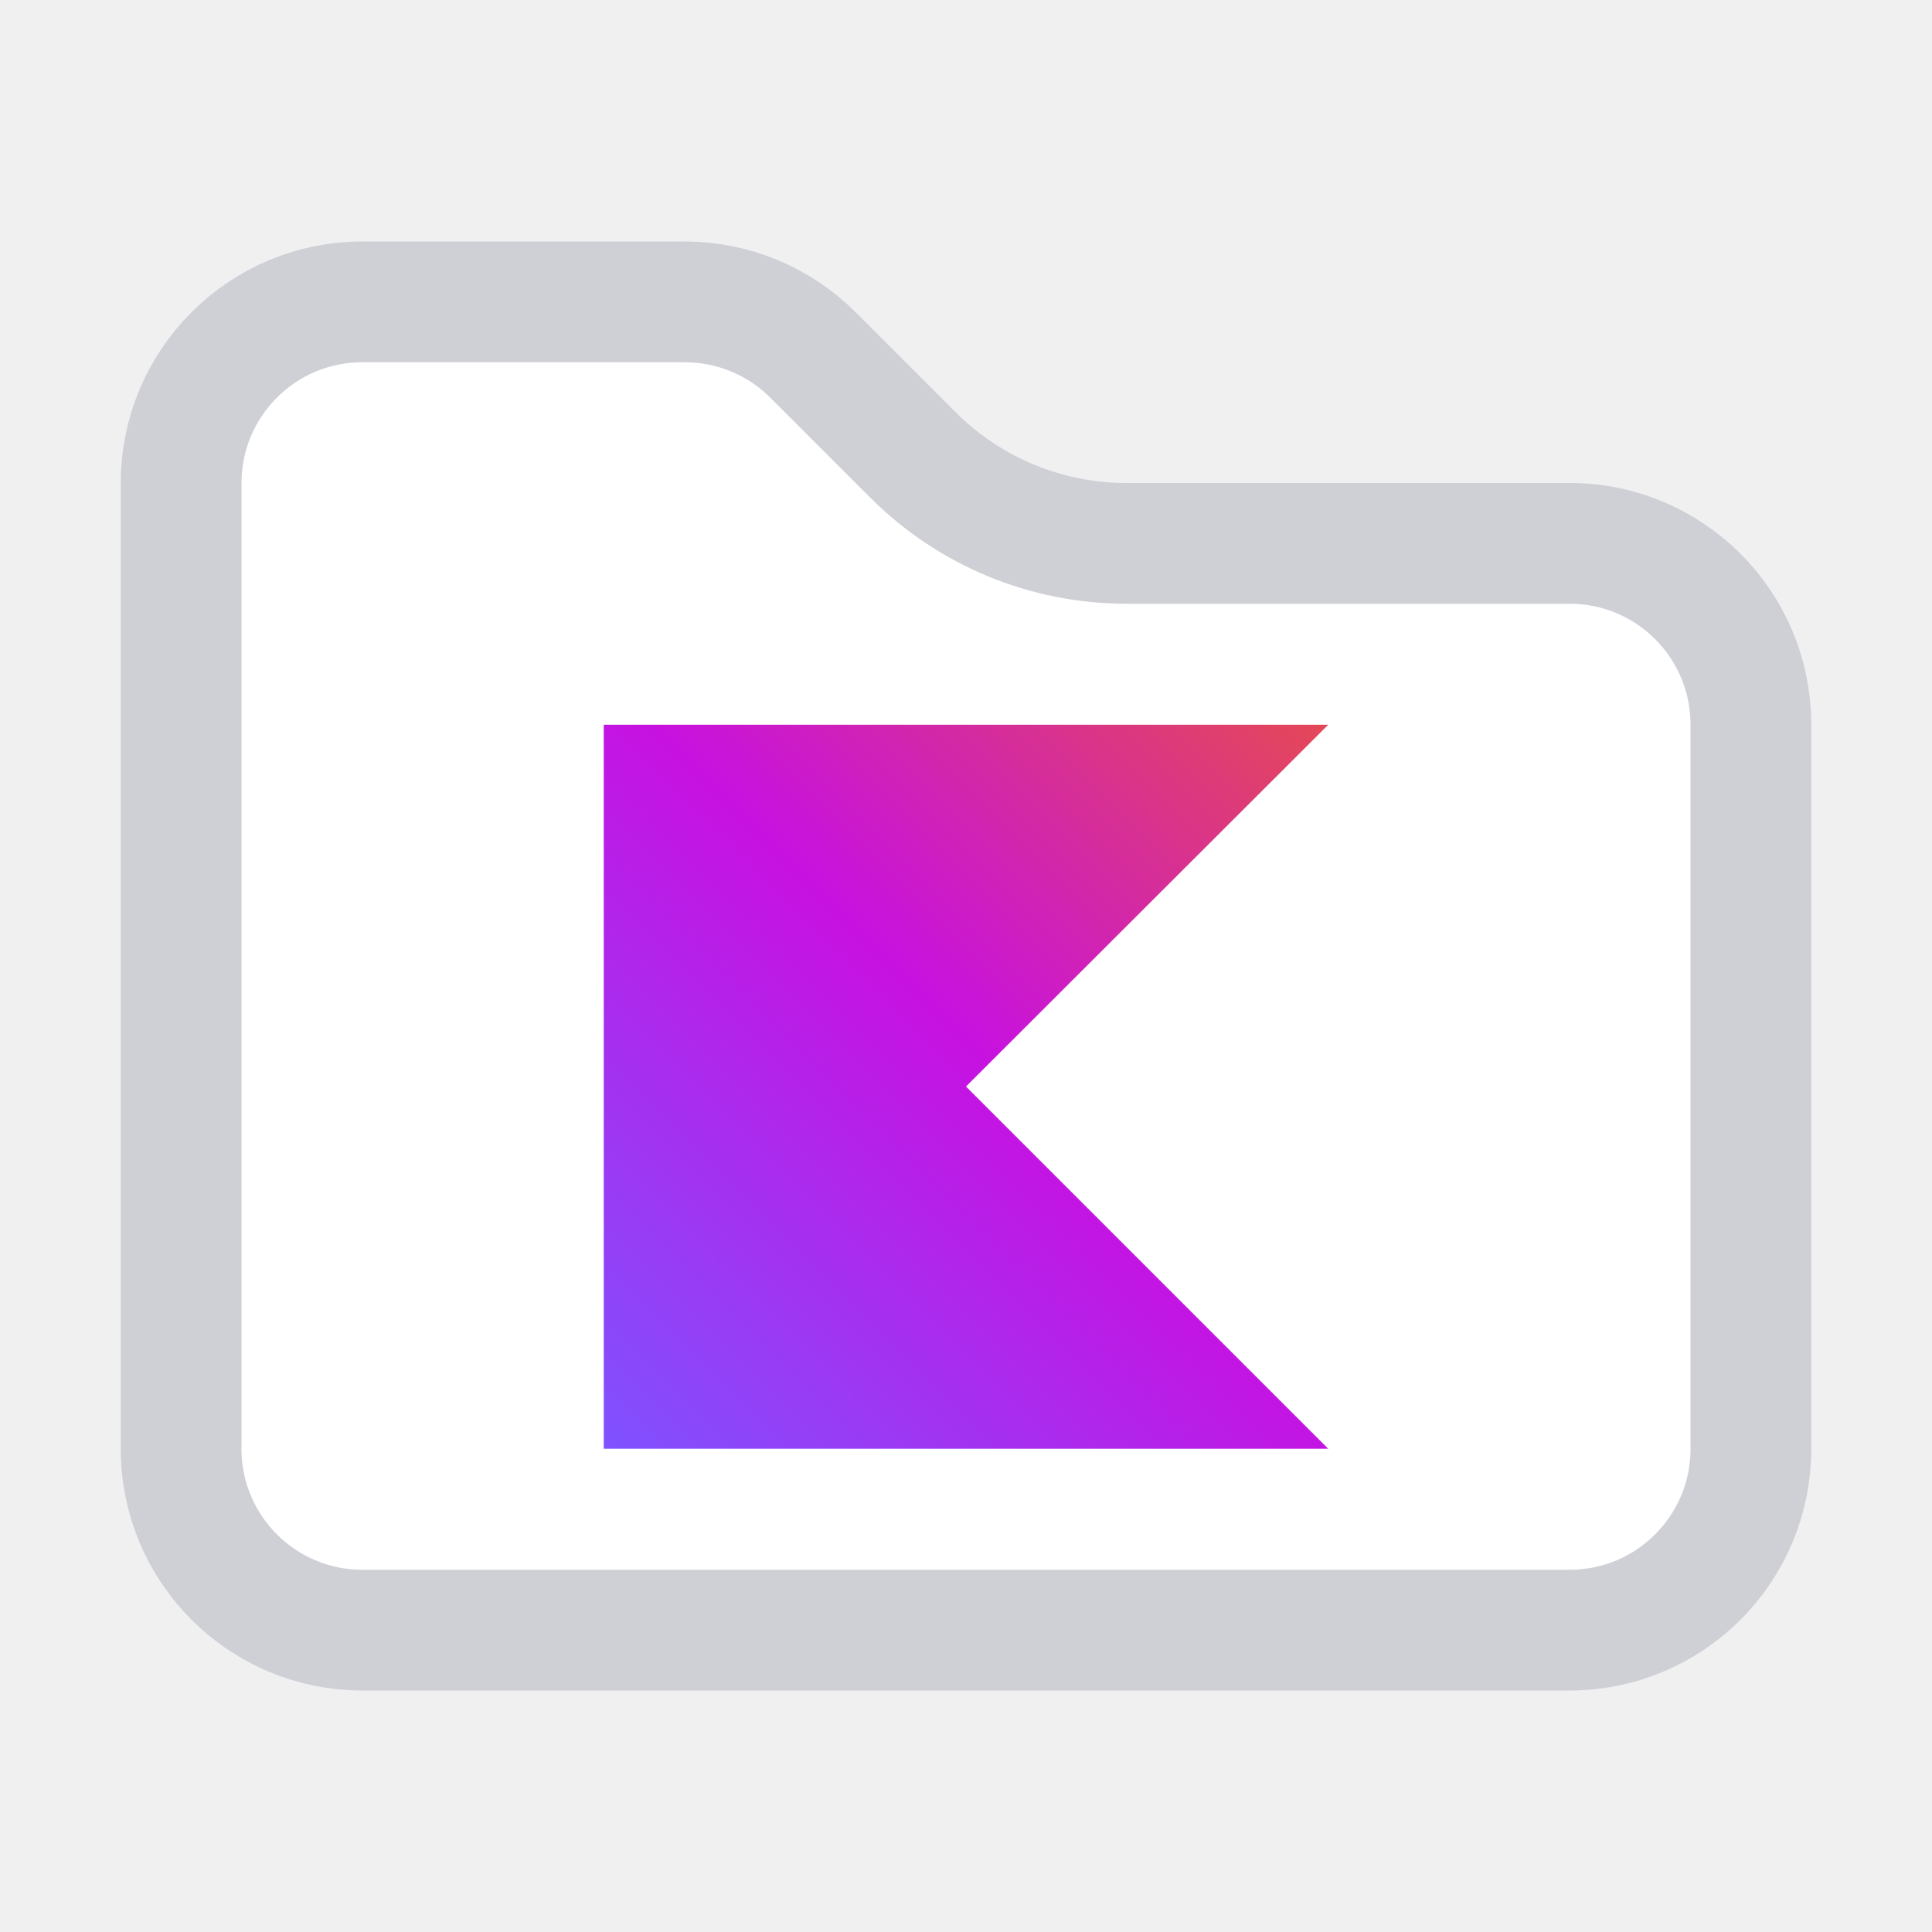
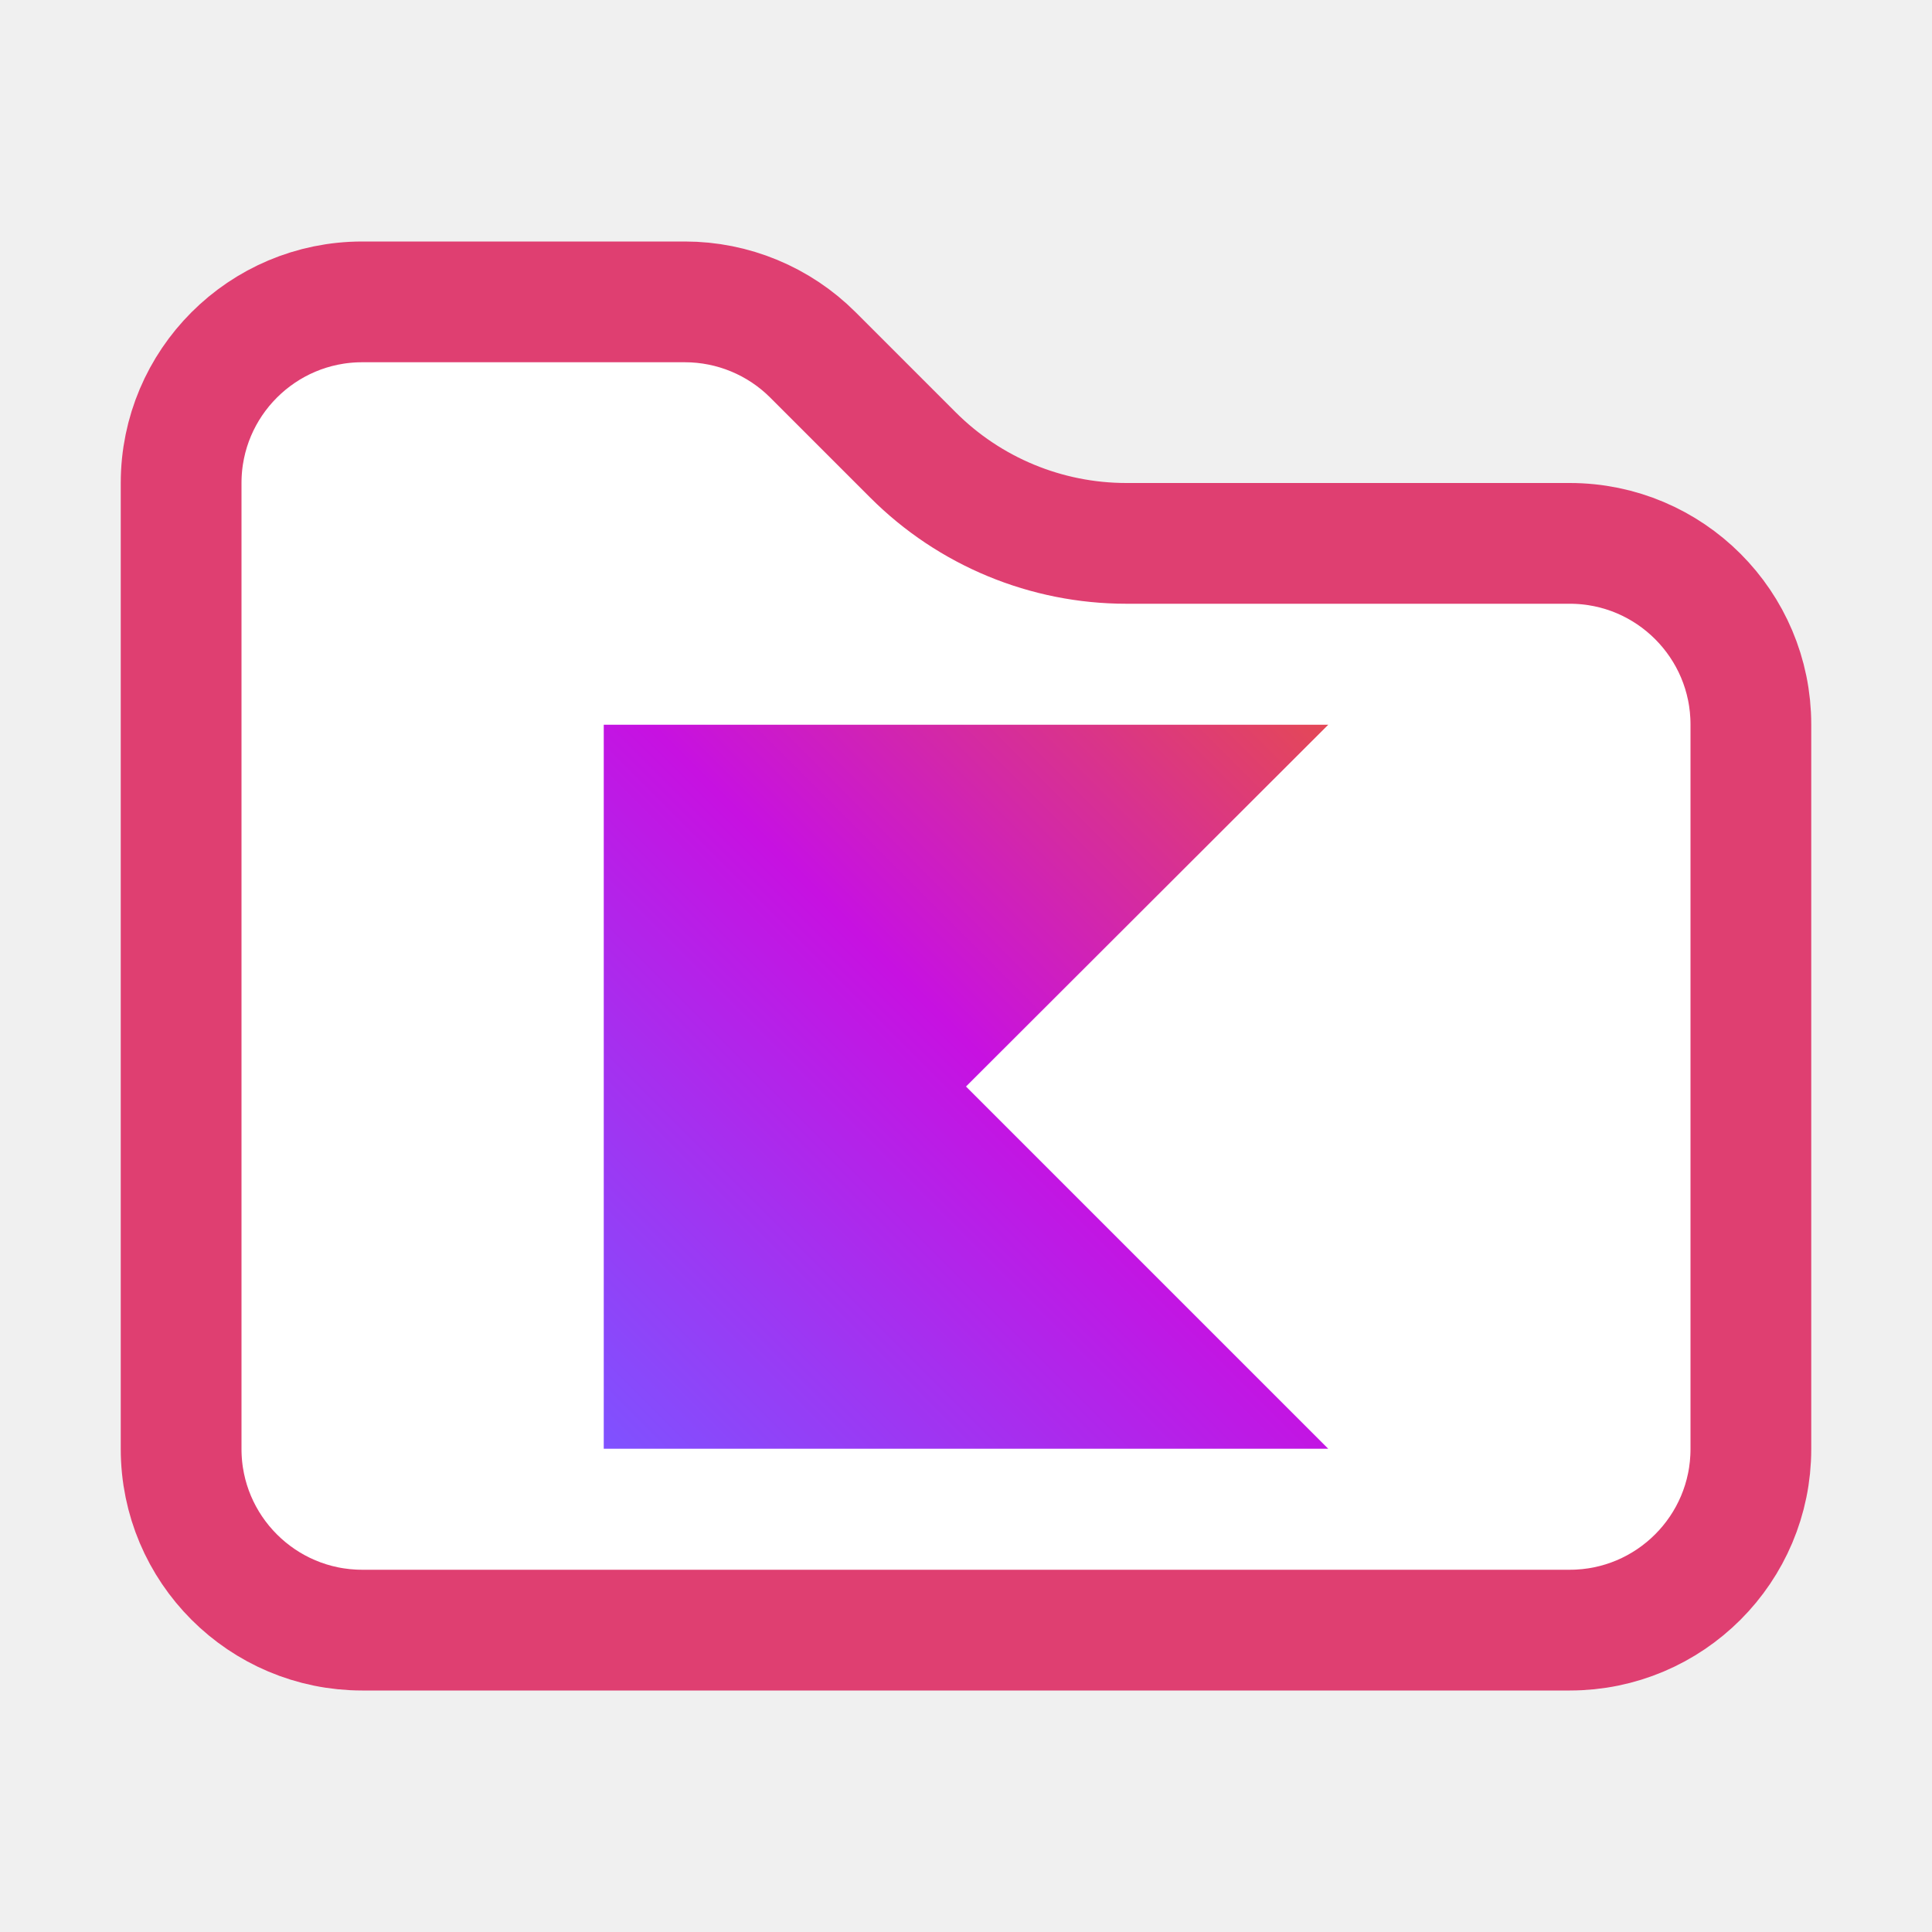
<svg xmlns="http://www.w3.org/2000/svg" width="16" height="16" viewBox="0 0 16 16" fill="none">
-   <path d="M14.5 6V12C14.5 12.828 13.828 13.5 13 13.5H3C2.172 13.5 1.5 12.828 1.5 12V4C1.5 3.172 2.172 2.5 3 2.5H5.672C6.069 2.5 6.451 2.658 6.732 2.939L7.561 3.768C8.03 4.237 8.665 4.5 9.328 4.5H13C13.828 4.5 14.5 5.172 14.5 6Z" fill="white" stroke="#CED0D6" />
+   <path d="M3 13.5C2.172 13.5 1.5 12.828 1.5 12V4C1.5 3.172 2.172 2.5 3 2.5H5.672C6.069 2.5 6.451 2.658 6.732 2.939L7.561 3.768C8.03 4.237 8.665 4.5 9.328 4.5H13C13.828 4.5 14.5 5.172 14.5 6V12C14.5 12.828 13.828 13.5 13 13.5H3Z" fill="white" stroke="#DF3F71" />
  <path d="M11 11.998H5V6.002H11L8 8.998L11 11.998Z" fill="url(#paint0_linear_62_884)" />
  <defs>
    <linearGradient id="paint0_linear_62_884" x1="10.999" y1="6.001" x2="5.001" y2="11.999" gradientUnits="userSpaceOnUse">
      <stop offset="0.003" stop-color="#E44857" />
      <stop offset="0.469" stop-color="#C711E1" />
      <stop offset="1" stop-color="#7F52FF" />
    </linearGradient>
  </defs>
</svg>
